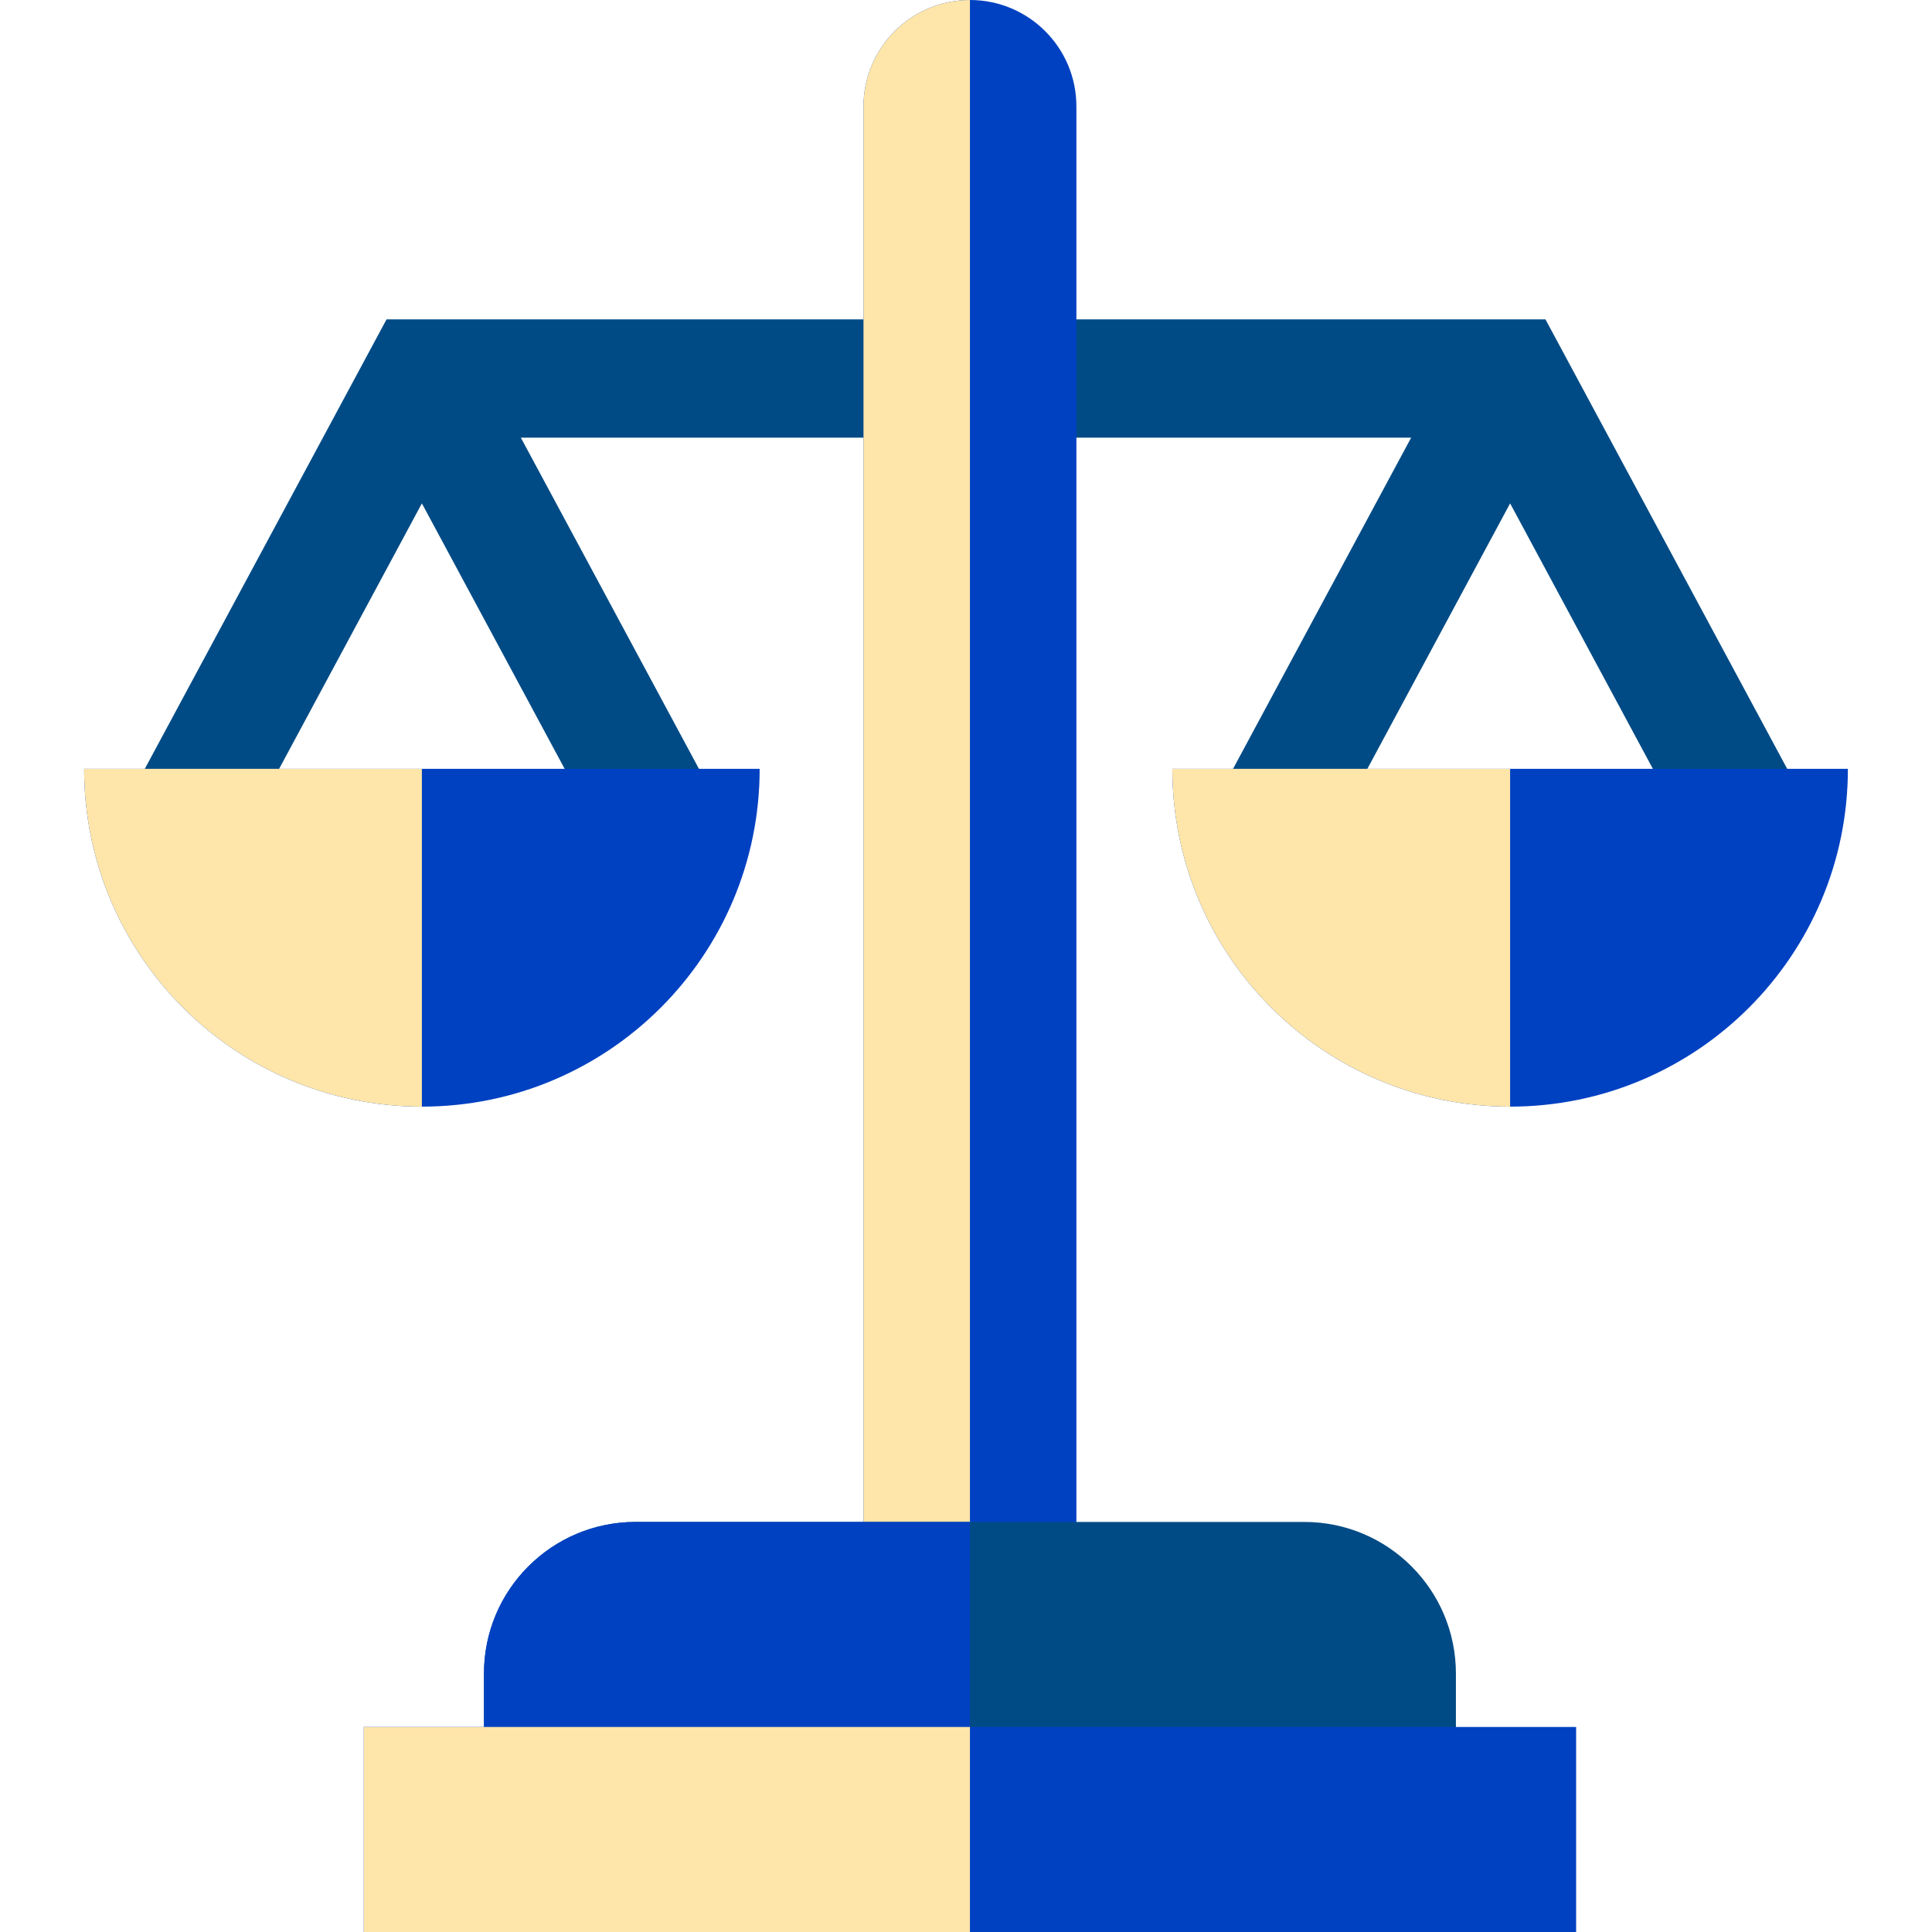
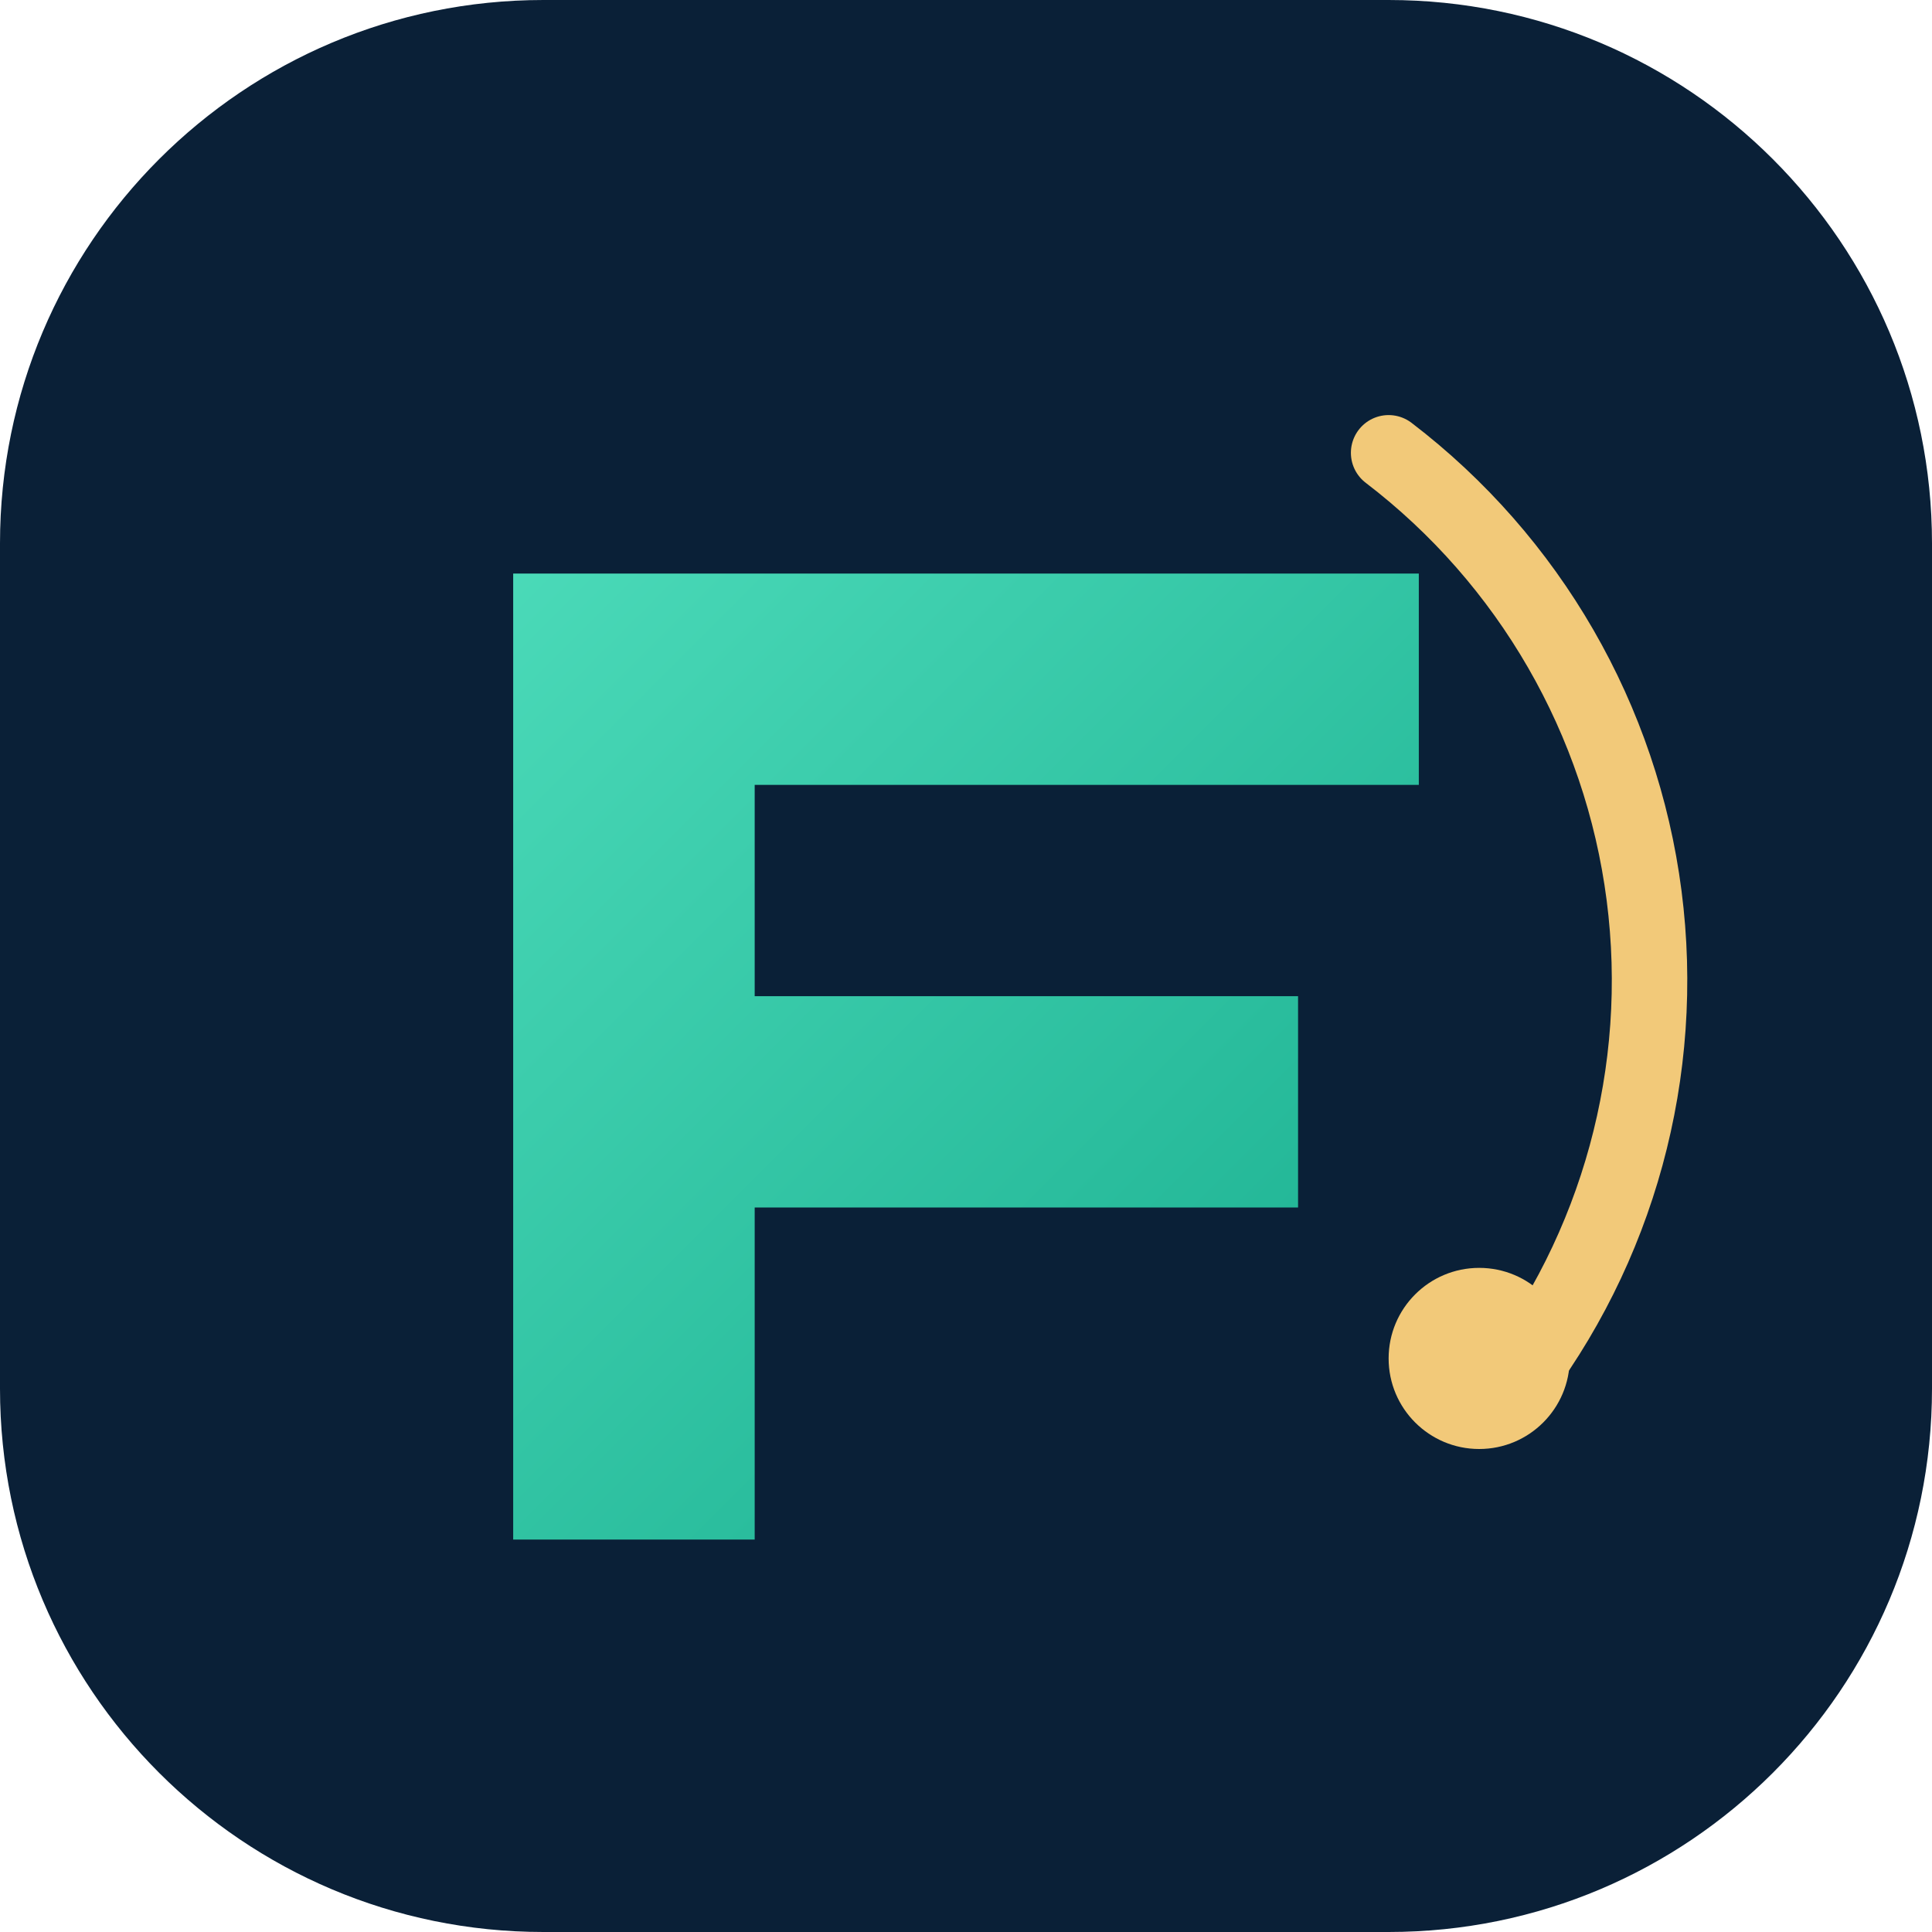
- <svg xmlns="http://www.w3.org/2000/svg" version="1.1" id="Layer_1" viewBox="0 0 512 512" xml:space="preserve" fill="#000000">
-   <g id="SVGRepo_bgCarrier" stroke-width="0" />
-   <g id="SVGRepo_tracerCarrier" stroke-linecap="round" stroke-linejoin="round" />
-   <g id="SVGRepo_iconCarrier">
-     <polygon style="fill:#004b85;" points="480.874,217.23 409.563,84.637 102.437,84.637 31.126,217.23 58.735,232.076 111.804,133.401 164.873,232.076 192.482,217.23 138.03,115.984 373.97,115.984 319.518,217.23 347.127,232.076 400.196,133.401 453.265,232.076 " />
-     <path style="fill:#0041c2;" d="M257.045,0c-15.582,0-28.212,12.631-28.212,28.212v456.62h56.424V28.212 C285.257,12.631,272.626,0,257.045,0z" />
-     <path style="fill:#fee5a9;" d="M257.045,0L257.045,0c-15.582,0-28.212,12.631-28.212,28.212v456.62h28.212V0z" />
-     <path style="fill:#004b85;" d="M128.257,484.833h257.575v-41.325c0-22.189-17.988-40.177-40.177-40.177h-177.22 c-22.189,0-40.177,17.988-40.177,40.177V484.833z" />
-     <g>
-       <path style="fill:#0041c2;" d="M257.045,403.331h-88.61c-22.189,0-40.177,17.988-40.177,40.177v41.325h128.788V403.331z" />
-       <rect x="96.402" y="457.665" style="fill:#0041c2;" width="321.285" height="54.335" />
-     </g>
-     <rect x="96.402" y="457.665" style="fill:#fee5a9;" width="160.643" height="54.335" />
-     <path style="fill:#0041c2;" d="M111.804,293.268c49.436,0,89.513-40.076,89.513-89.513H22.291 C22.291,253.191,62.368,293.268,111.804,293.268z" />
-     <path style="fill:#fee5a9;" d="M111.804,203.755H22.291c0,49.436,40.076,89.513,89.513,89.513V203.755z" />
-     <path style="fill:#0041c2;" d="M400.196,293.268c49.436,0,89.513-40.076,89.513-89.513H310.683 C310.683,253.191,350.76,293.268,400.196,293.268z" />
-     <path style="fill:#fee5a9;" d="M400.196,203.755h-89.513c0,49.436,40.076,89.513,89.513,89.513V203.755z" />
-   </g>
+ <svg xmlns="http://www.w3.org/2000/svg" viewBox="0 0 64 64" fill="none">
+   <defs>
+     <linearGradient id="mark" x1="12" y1="12" x2="52" y2="52" gradientUnits="userSpaceOnUse">
+       <stop stop-color="#54E2C0" />
+       <stop offset="1" stop-color="#13A98A" />
+     </linearGradient>
+   </defs>
+   <rect width="64" height="64" rx="18" fill="#0A2037" />
+   <path d="M17 19h30v7H25v7h18v7H25v11h-8V19Z" fill="url(#mark)" />
+   <path d="M46 15a22 22 0 0 1 4 31" stroke="#F2C979" stroke-width="2.5" stroke-linecap="round" />
+   <circle cx="49" cy="45" r="3" fill="#F2C979" />
</svg>
